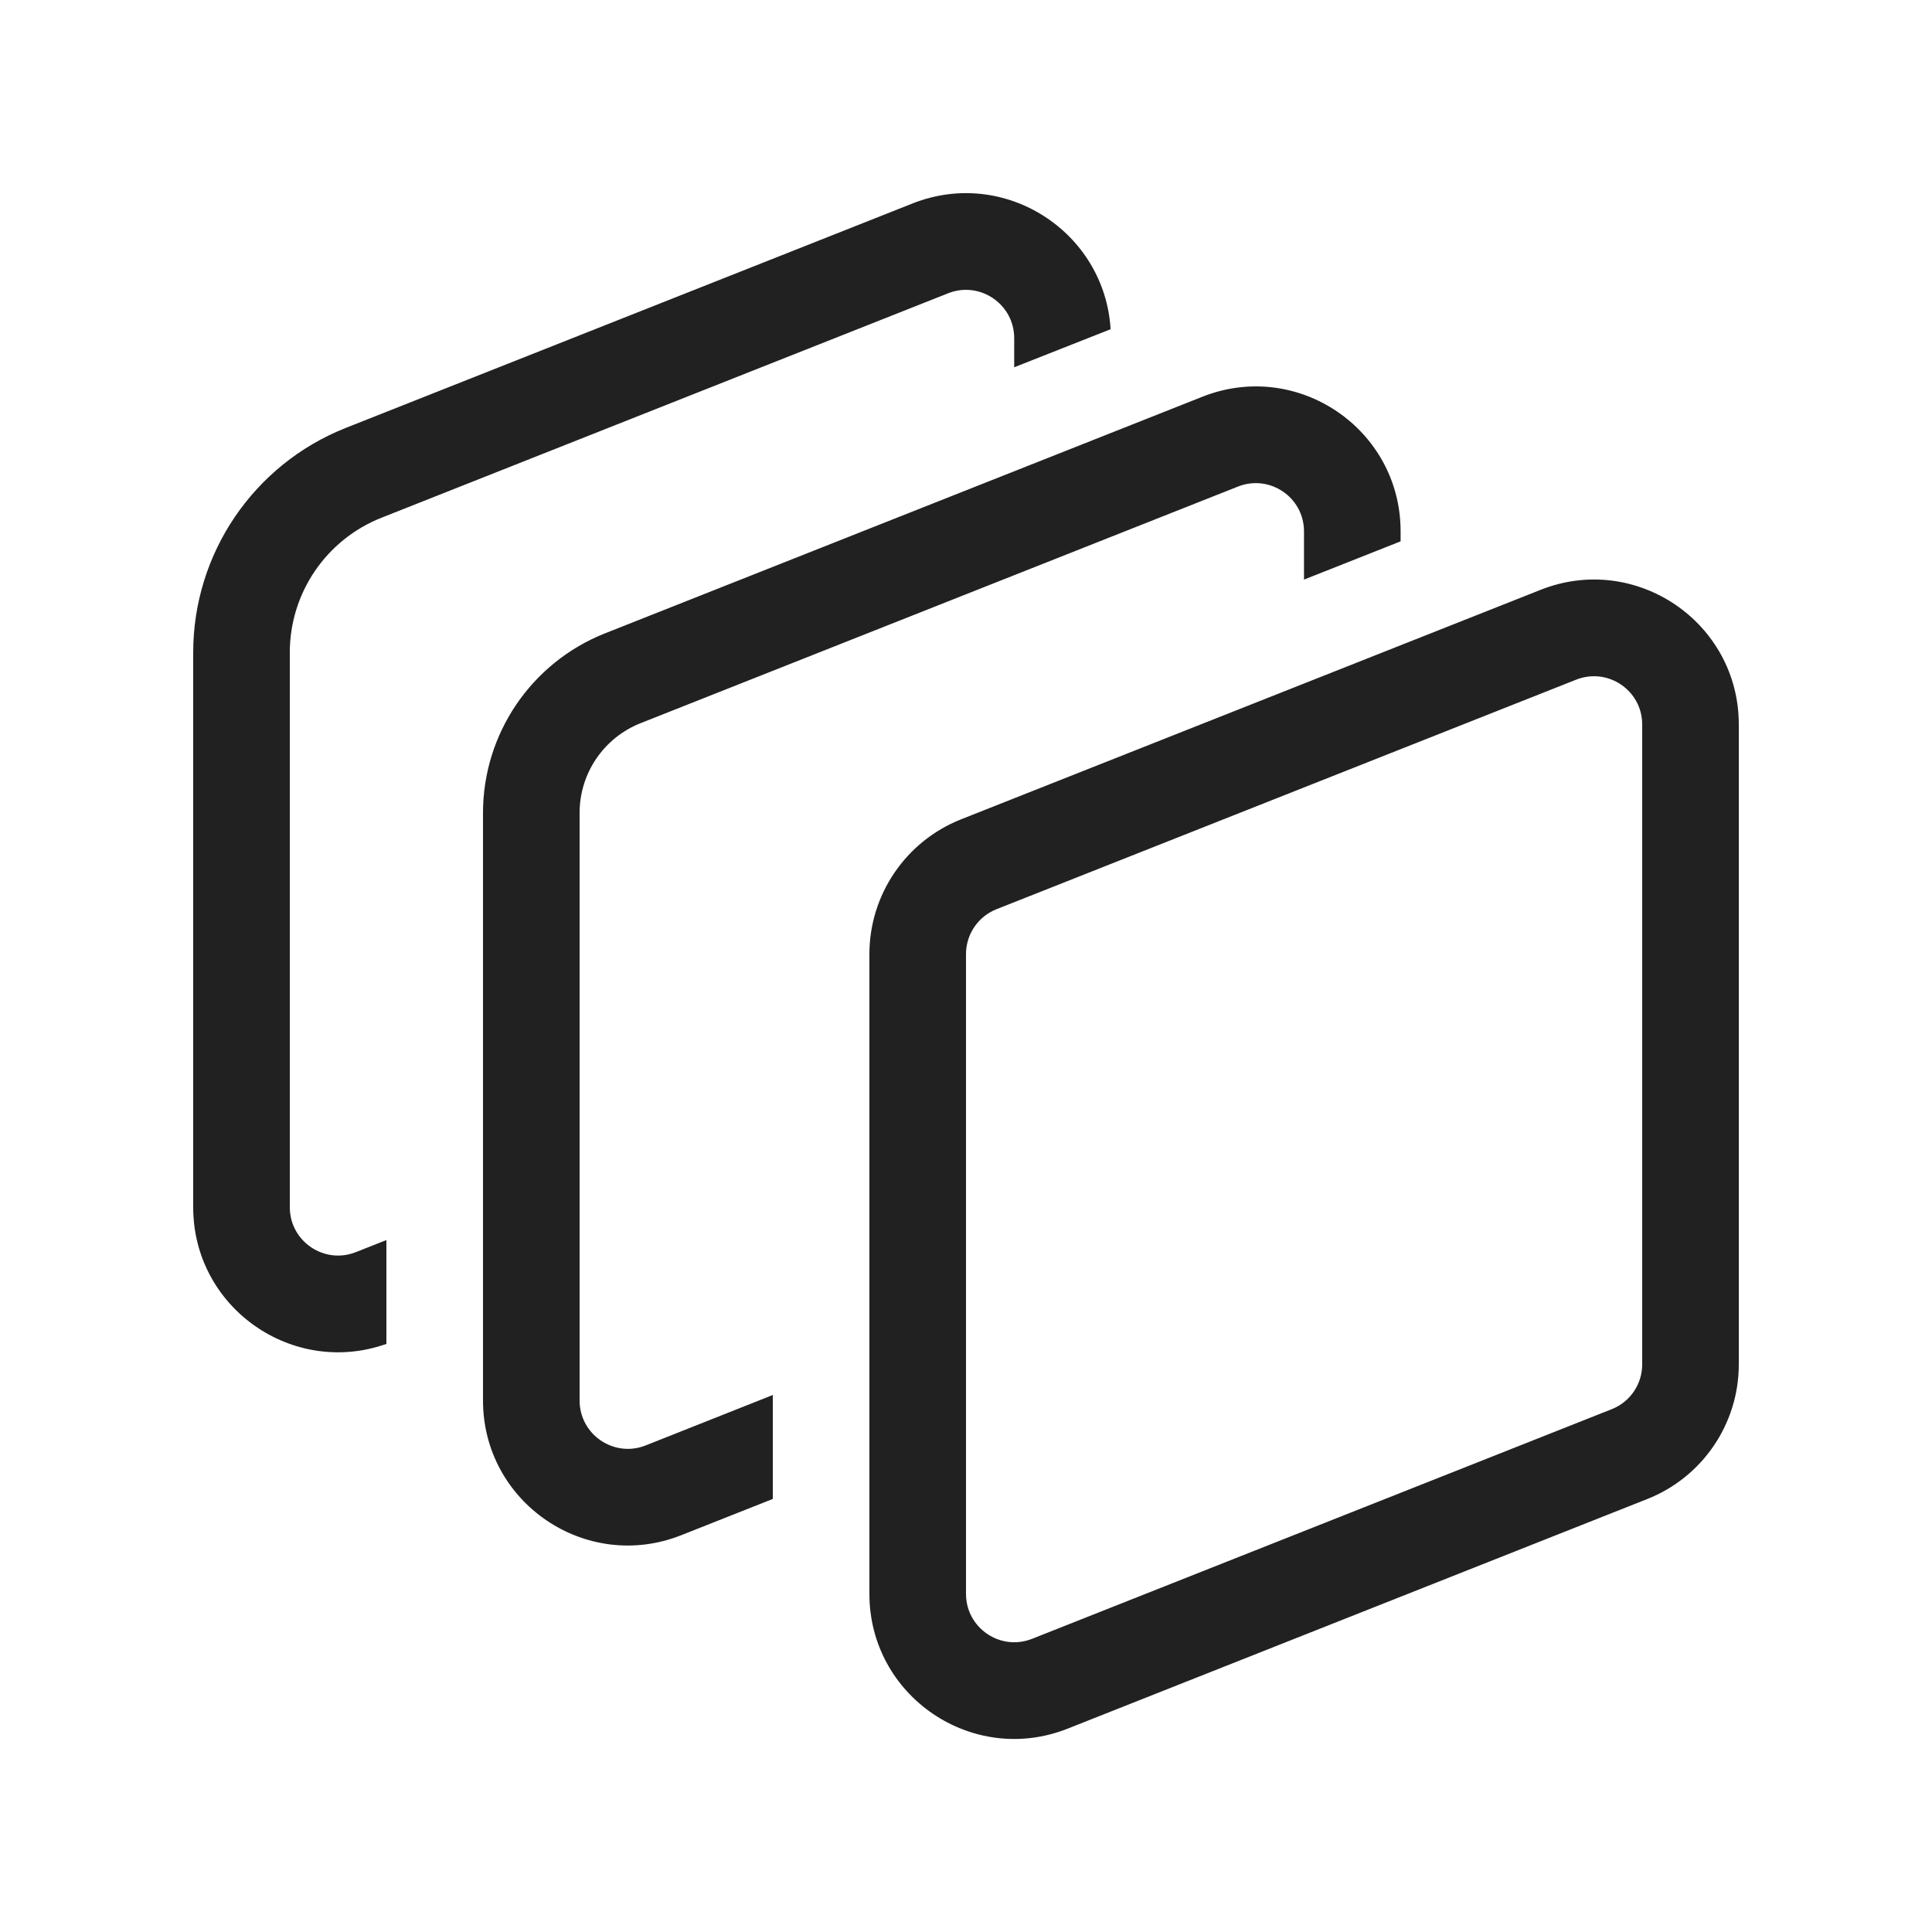
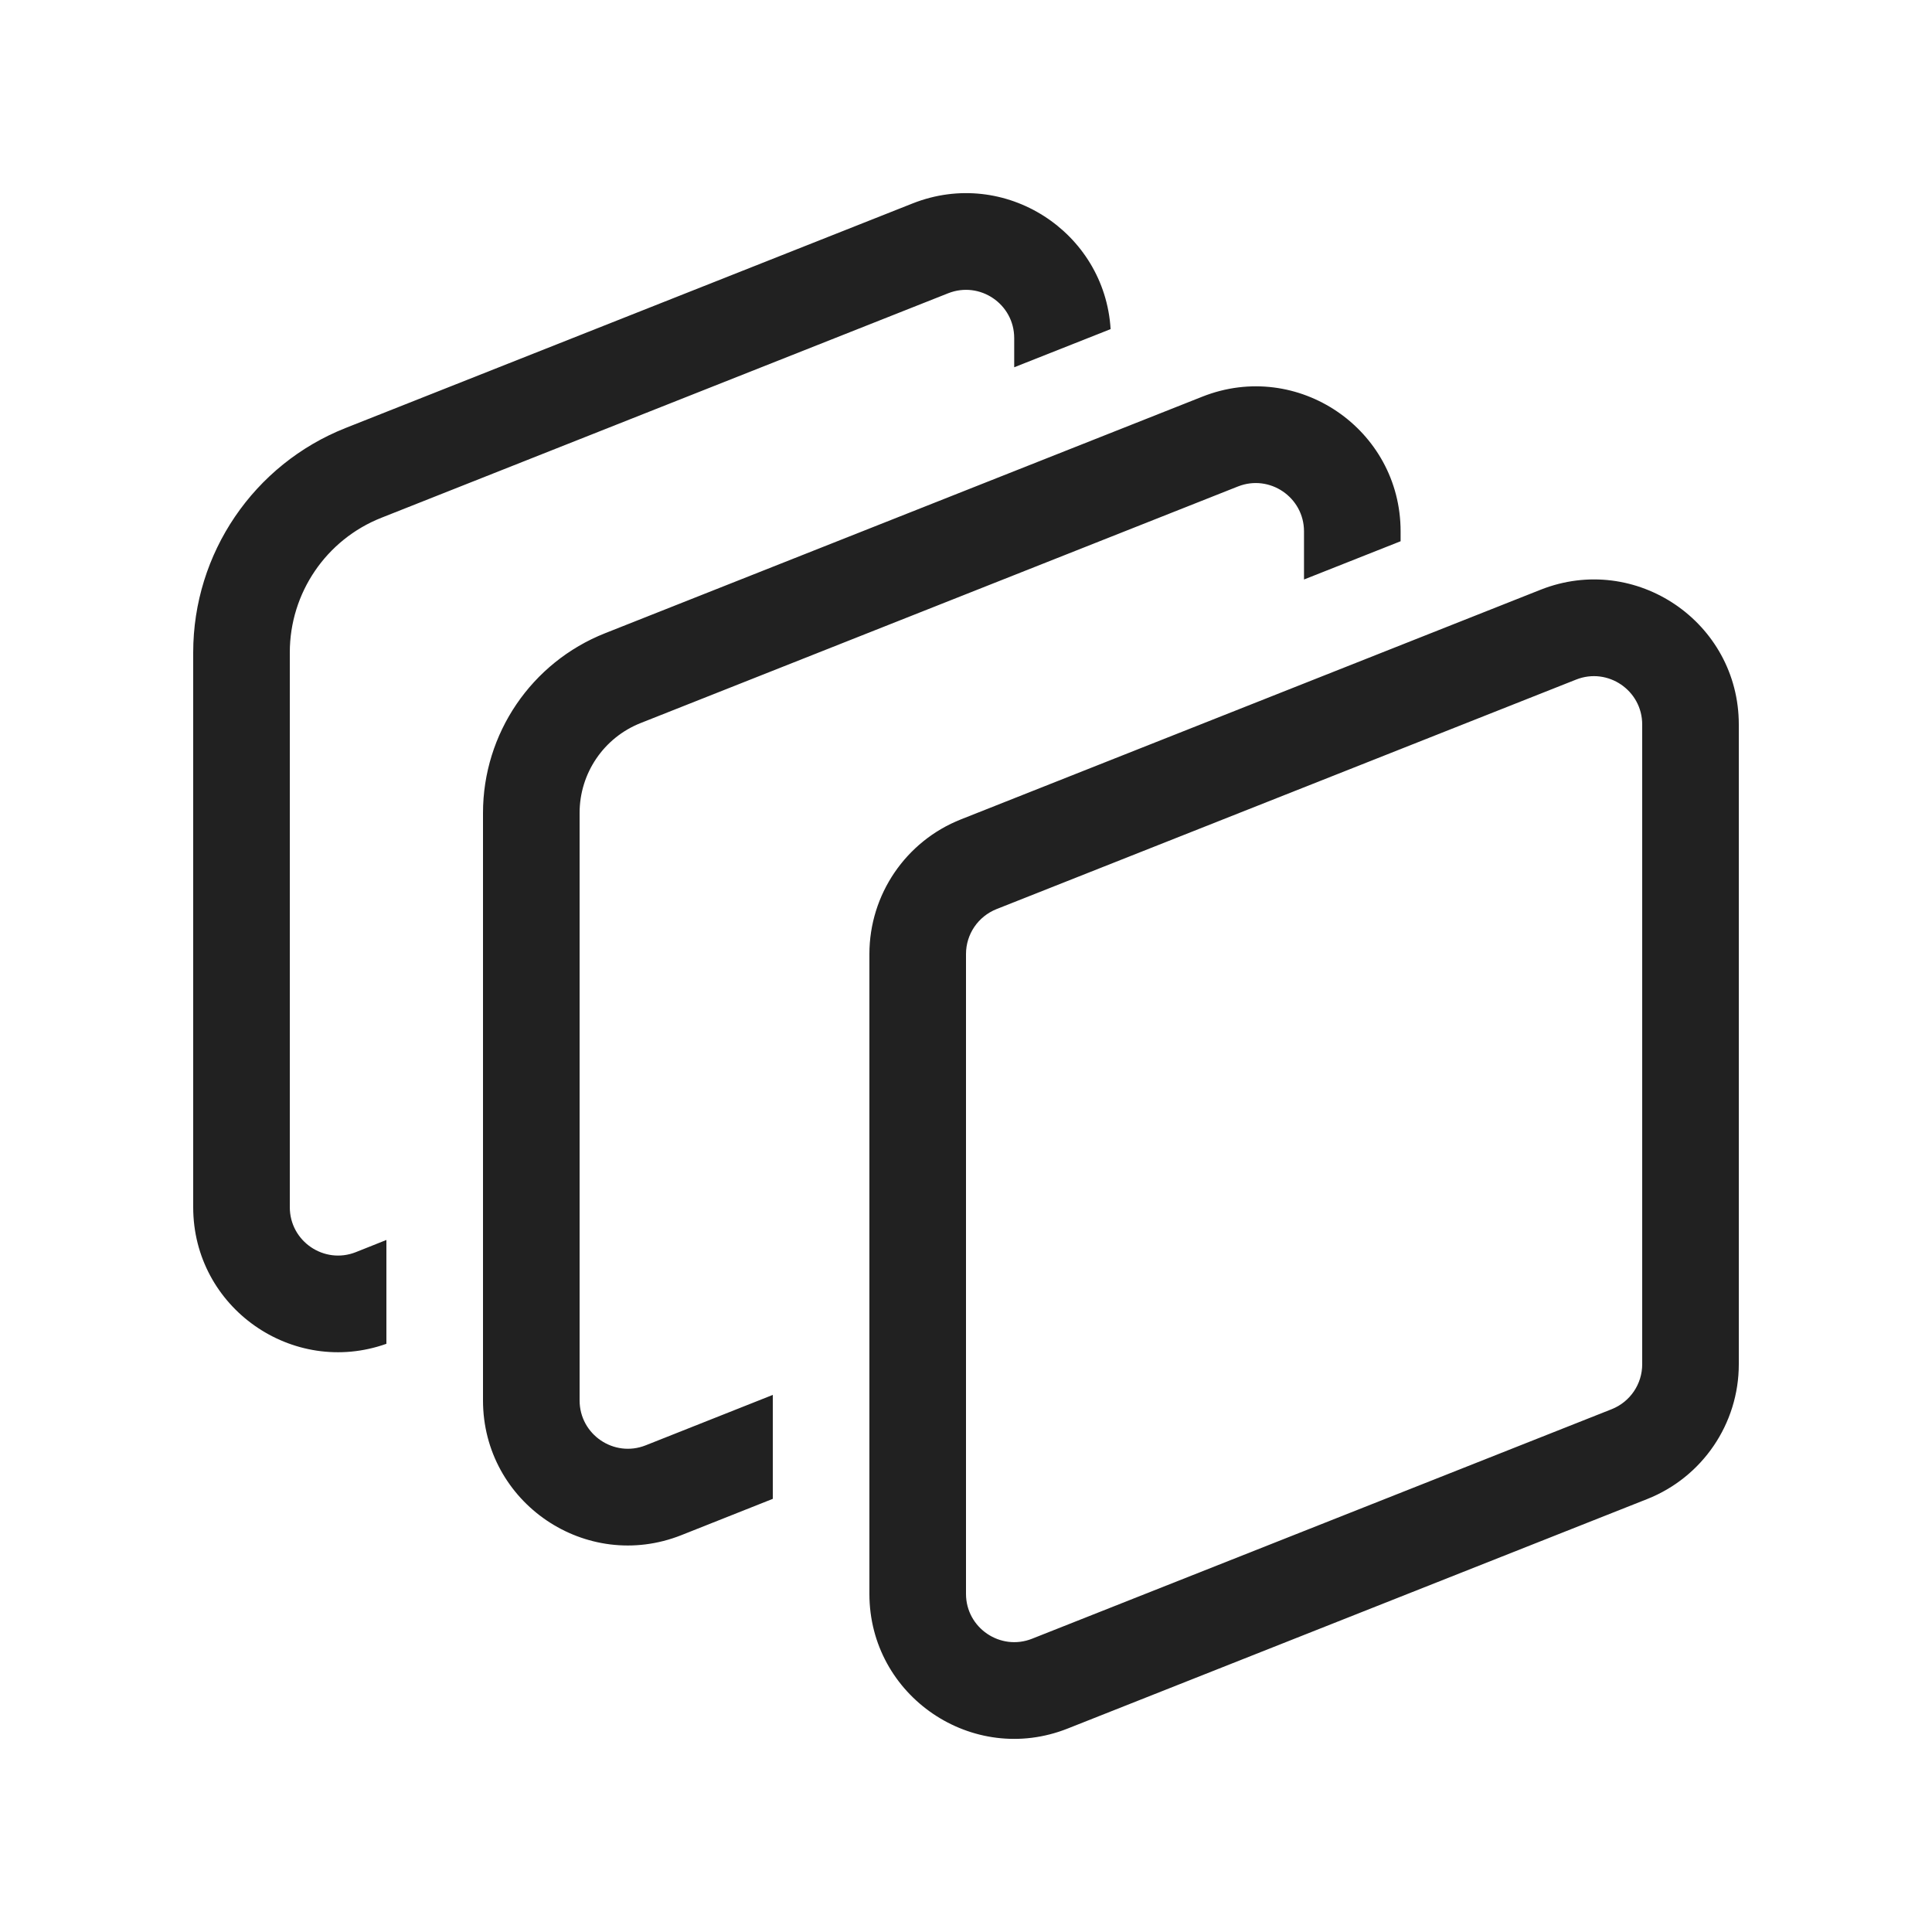
<svg xmlns="http://www.w3.org/2000/svg" width="20" height="20" viewBox="0 0 20 20" fill="none">
-   <path d="M10.499 3.501C10.499 3.148 10.143 2.906 9.815 3.036L3.948 5.36C3.376 5.587 3 6.139 3 6.755V12.497C3 12.85 3.356 13.092 3.684 12.962L4 12.837V13.912C3.03 14.256 2 13.538 2 12.497V6.755C2 5.729 2.626 4.808 3.579 4.43L9.447 2.106C10.402 1.728 11.436 2.4 11.497 3.408L10.499 3.802V3.501ZM13.499 5.501C13.499 5.148 13.143 4.907 12.815 5.037L6.632 7.486C6.25 7.637 6 8.005 6 8.415V14.498C6 14.851 6.356 15.093 6.684 14.963L8 14.441V15.517L7.053 15.892C6.068 16.283 5 15.557 5 14.498V8.415C5 7.595 5.501 6.858 6.264 6.556L12.447 4.107C13.432 3.717 14.499 4.442 14.499 5.501V5.604L13.499 6V5.501ZM16.316 7.036C16.644 6.906 17 7.147 17 7.5V14.124C17 14.329 16.875 14.513 16.684 14.588L10.684 16.965C10.356 17.095 10 16.853 10 16.5V9.877C10 9.672 10.125 9.487 10.316 9.412L16.316 7.036ZM18 7.5C18 6.441 16.932 5.716 15.948 6.106L9.948 8.482C9.376 8.709 9 9.262 9 9.877V16.5C9 17.559 10.068 18.285 11.052 17.895L17.052 15.518C17.624 15.292 18 14.739 18 14.124V7.5Z" fill="#212121" />
+   <path d="M10.499 3.5C10.499 3.147 10.143 2.906 9.815 3.036L3.948 5.36C3.376 5.586 3 6.139 3 6.754V12.497C3 12.85 3.356 13.092 3.684 12.962L4 12.836V13.911C3.03 14.256 2 13.537 2 12.497V6.754C2 5.729 2.626 4.807 3.579 4.43L9.447 2.106C10.402 1.728 11.436 2.399 11.497 3.407L10.499 3.802V3.5ZM13.499 5.501C13.499 5.148 13.143 4.906 12.815 5.036L6.632 7.485C6.25 7.636 6 8.005 6 8.415V14.497C6 14.85 6.356 15.092 6.684 14.962L8 14.44V15.516L7.053 15.892C6.068 16.282 5 15.557 5 14.497V8.415C5 7.595 5.501 6.857 6.264 6.555L12.447 4.106C13.432 3.716 14.499 4.442 14.499 5.501V5.603L13.499 5.999V5.501ZM16.316 7.035C16.644 6.905 17 7.147 17 7.5V14.123C17 14.328 16.875 14.512 16.684 14.588L10.684 16.964C10.356 17.094 10 16.852 10 16.5V9.876C10 9.671 10.125 9.487 10.316 9.411L16.316 7.035ZM18 7.5C18 6.441 16.932 5.715 15.948 6.105L9.948 8.482C9.376 8.708 9 9.261 9 9.876V16.5C9 17.558 10.068 18.284 11.052 17.894L17.052 15.518C17.624 15.291 18 14.738 18 14.123V7.5Z" fill="#212121" />
</svg>
